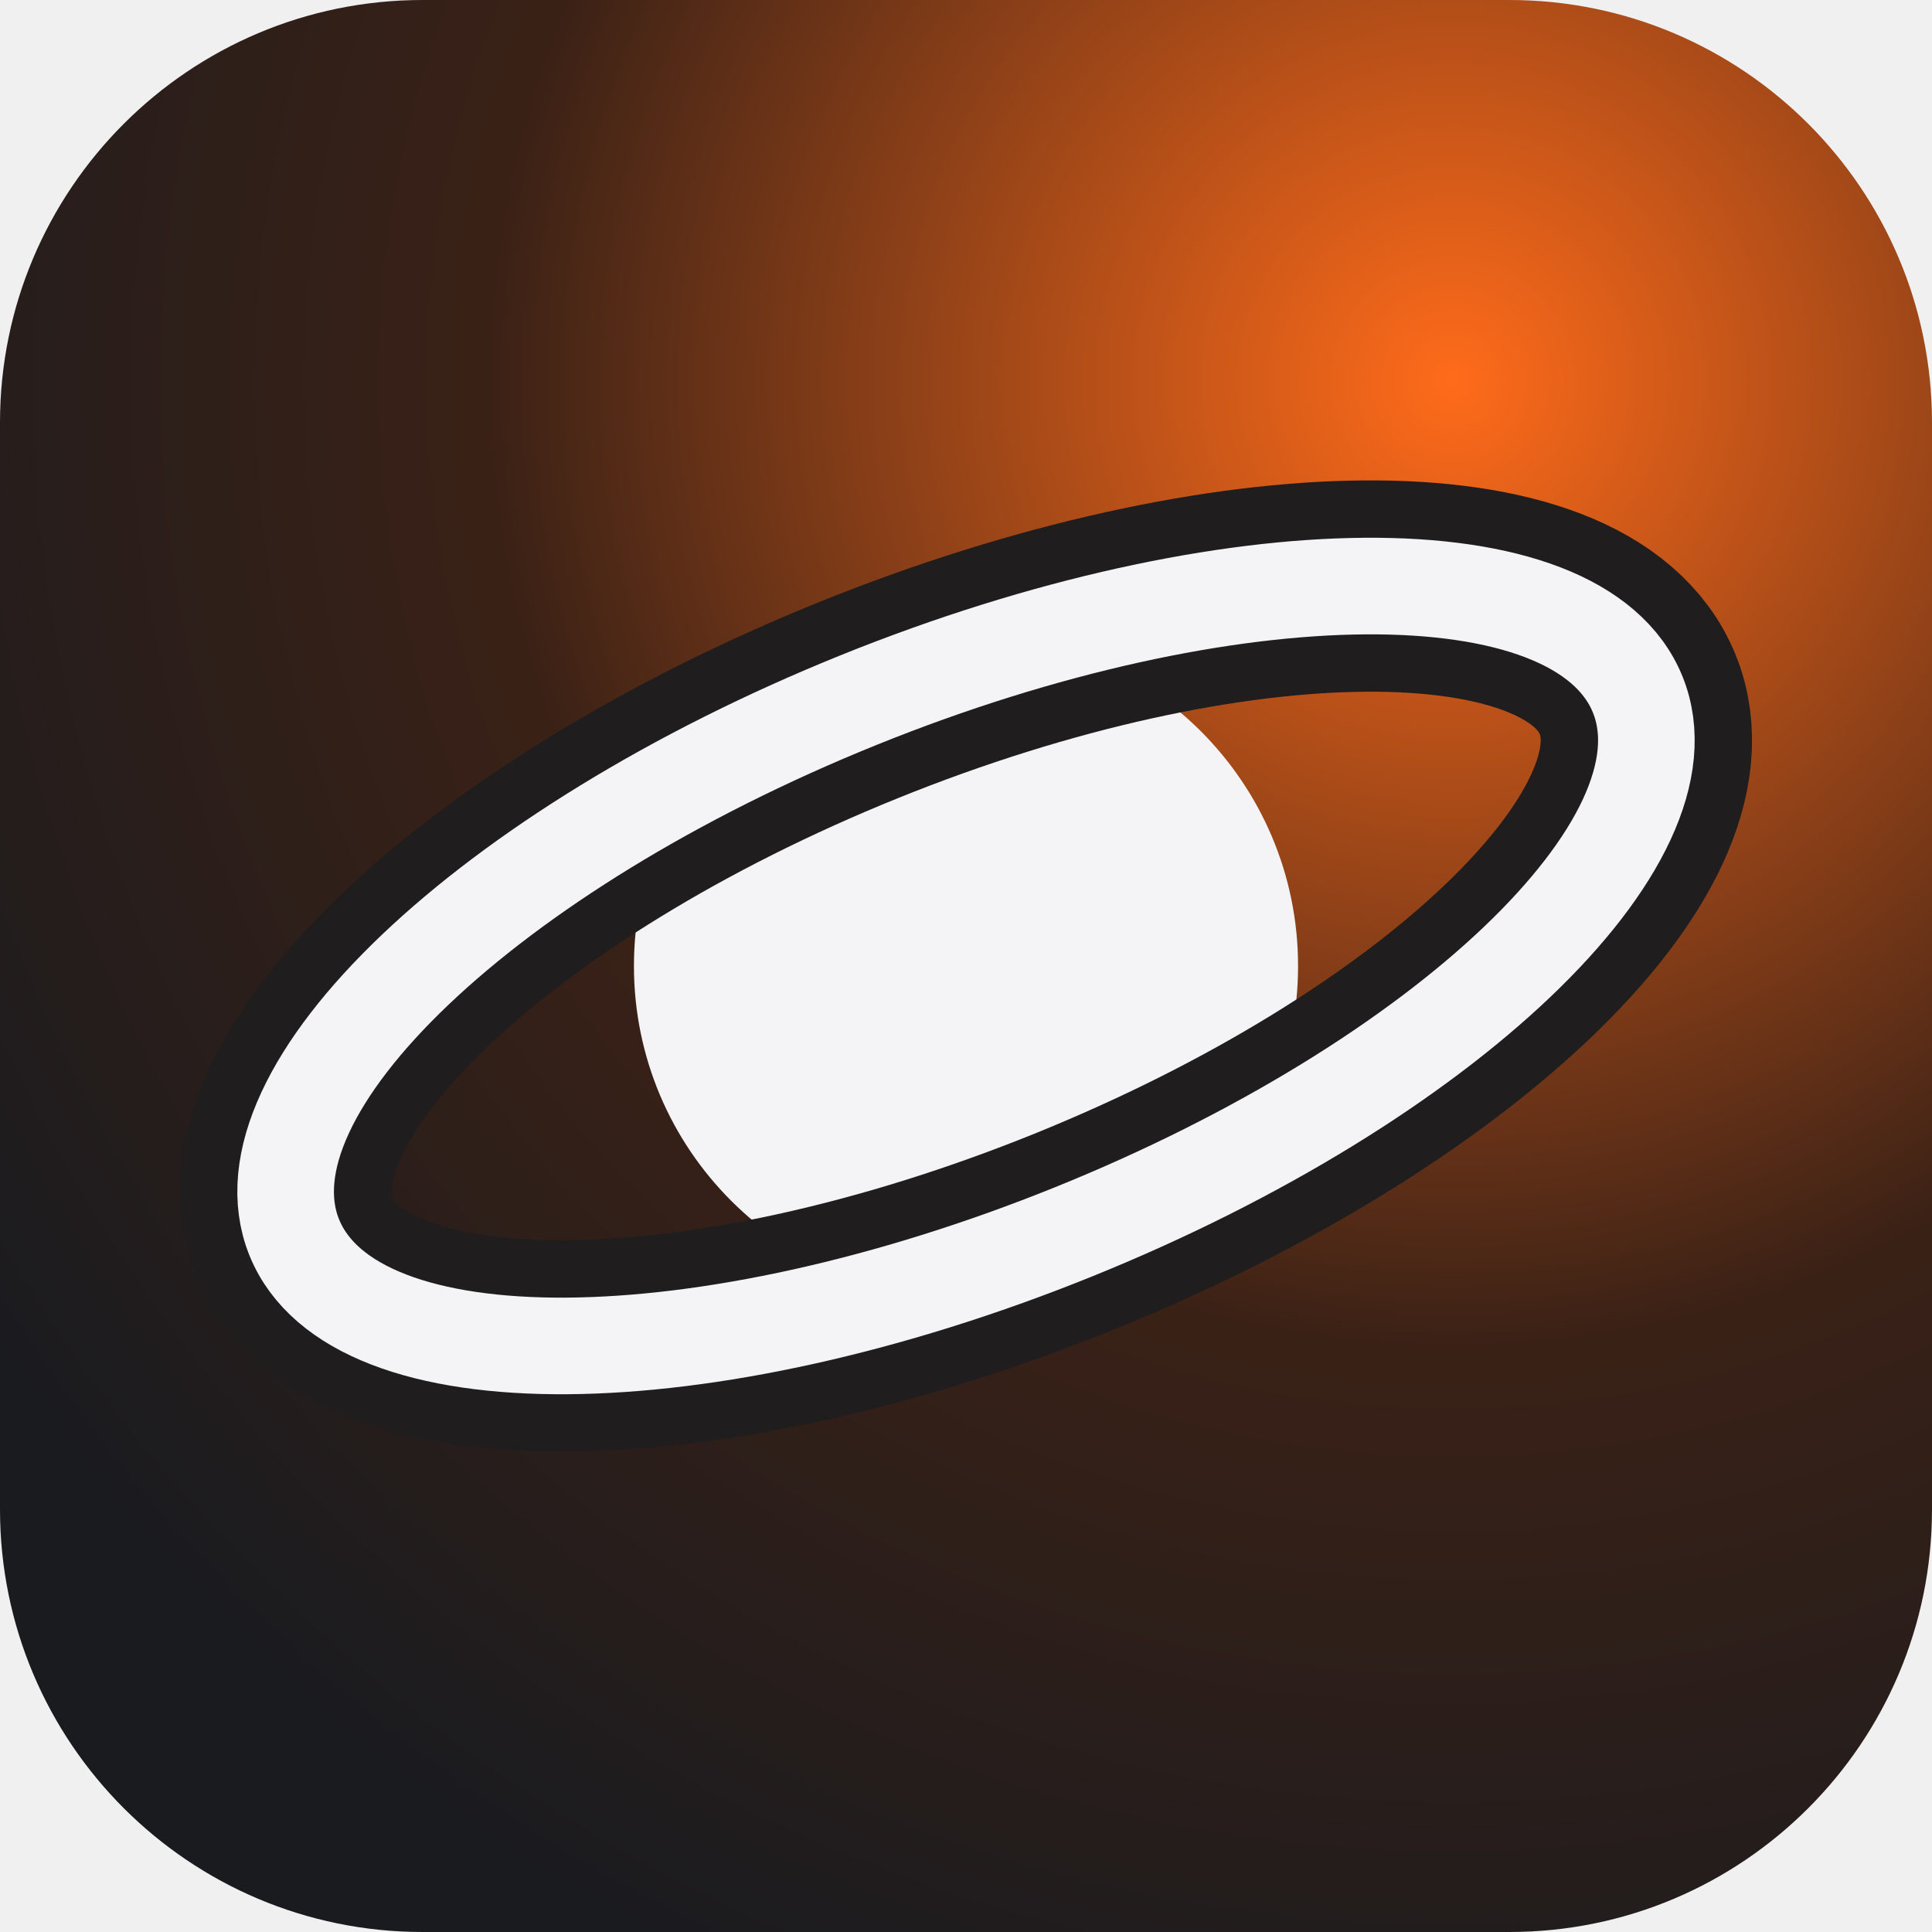
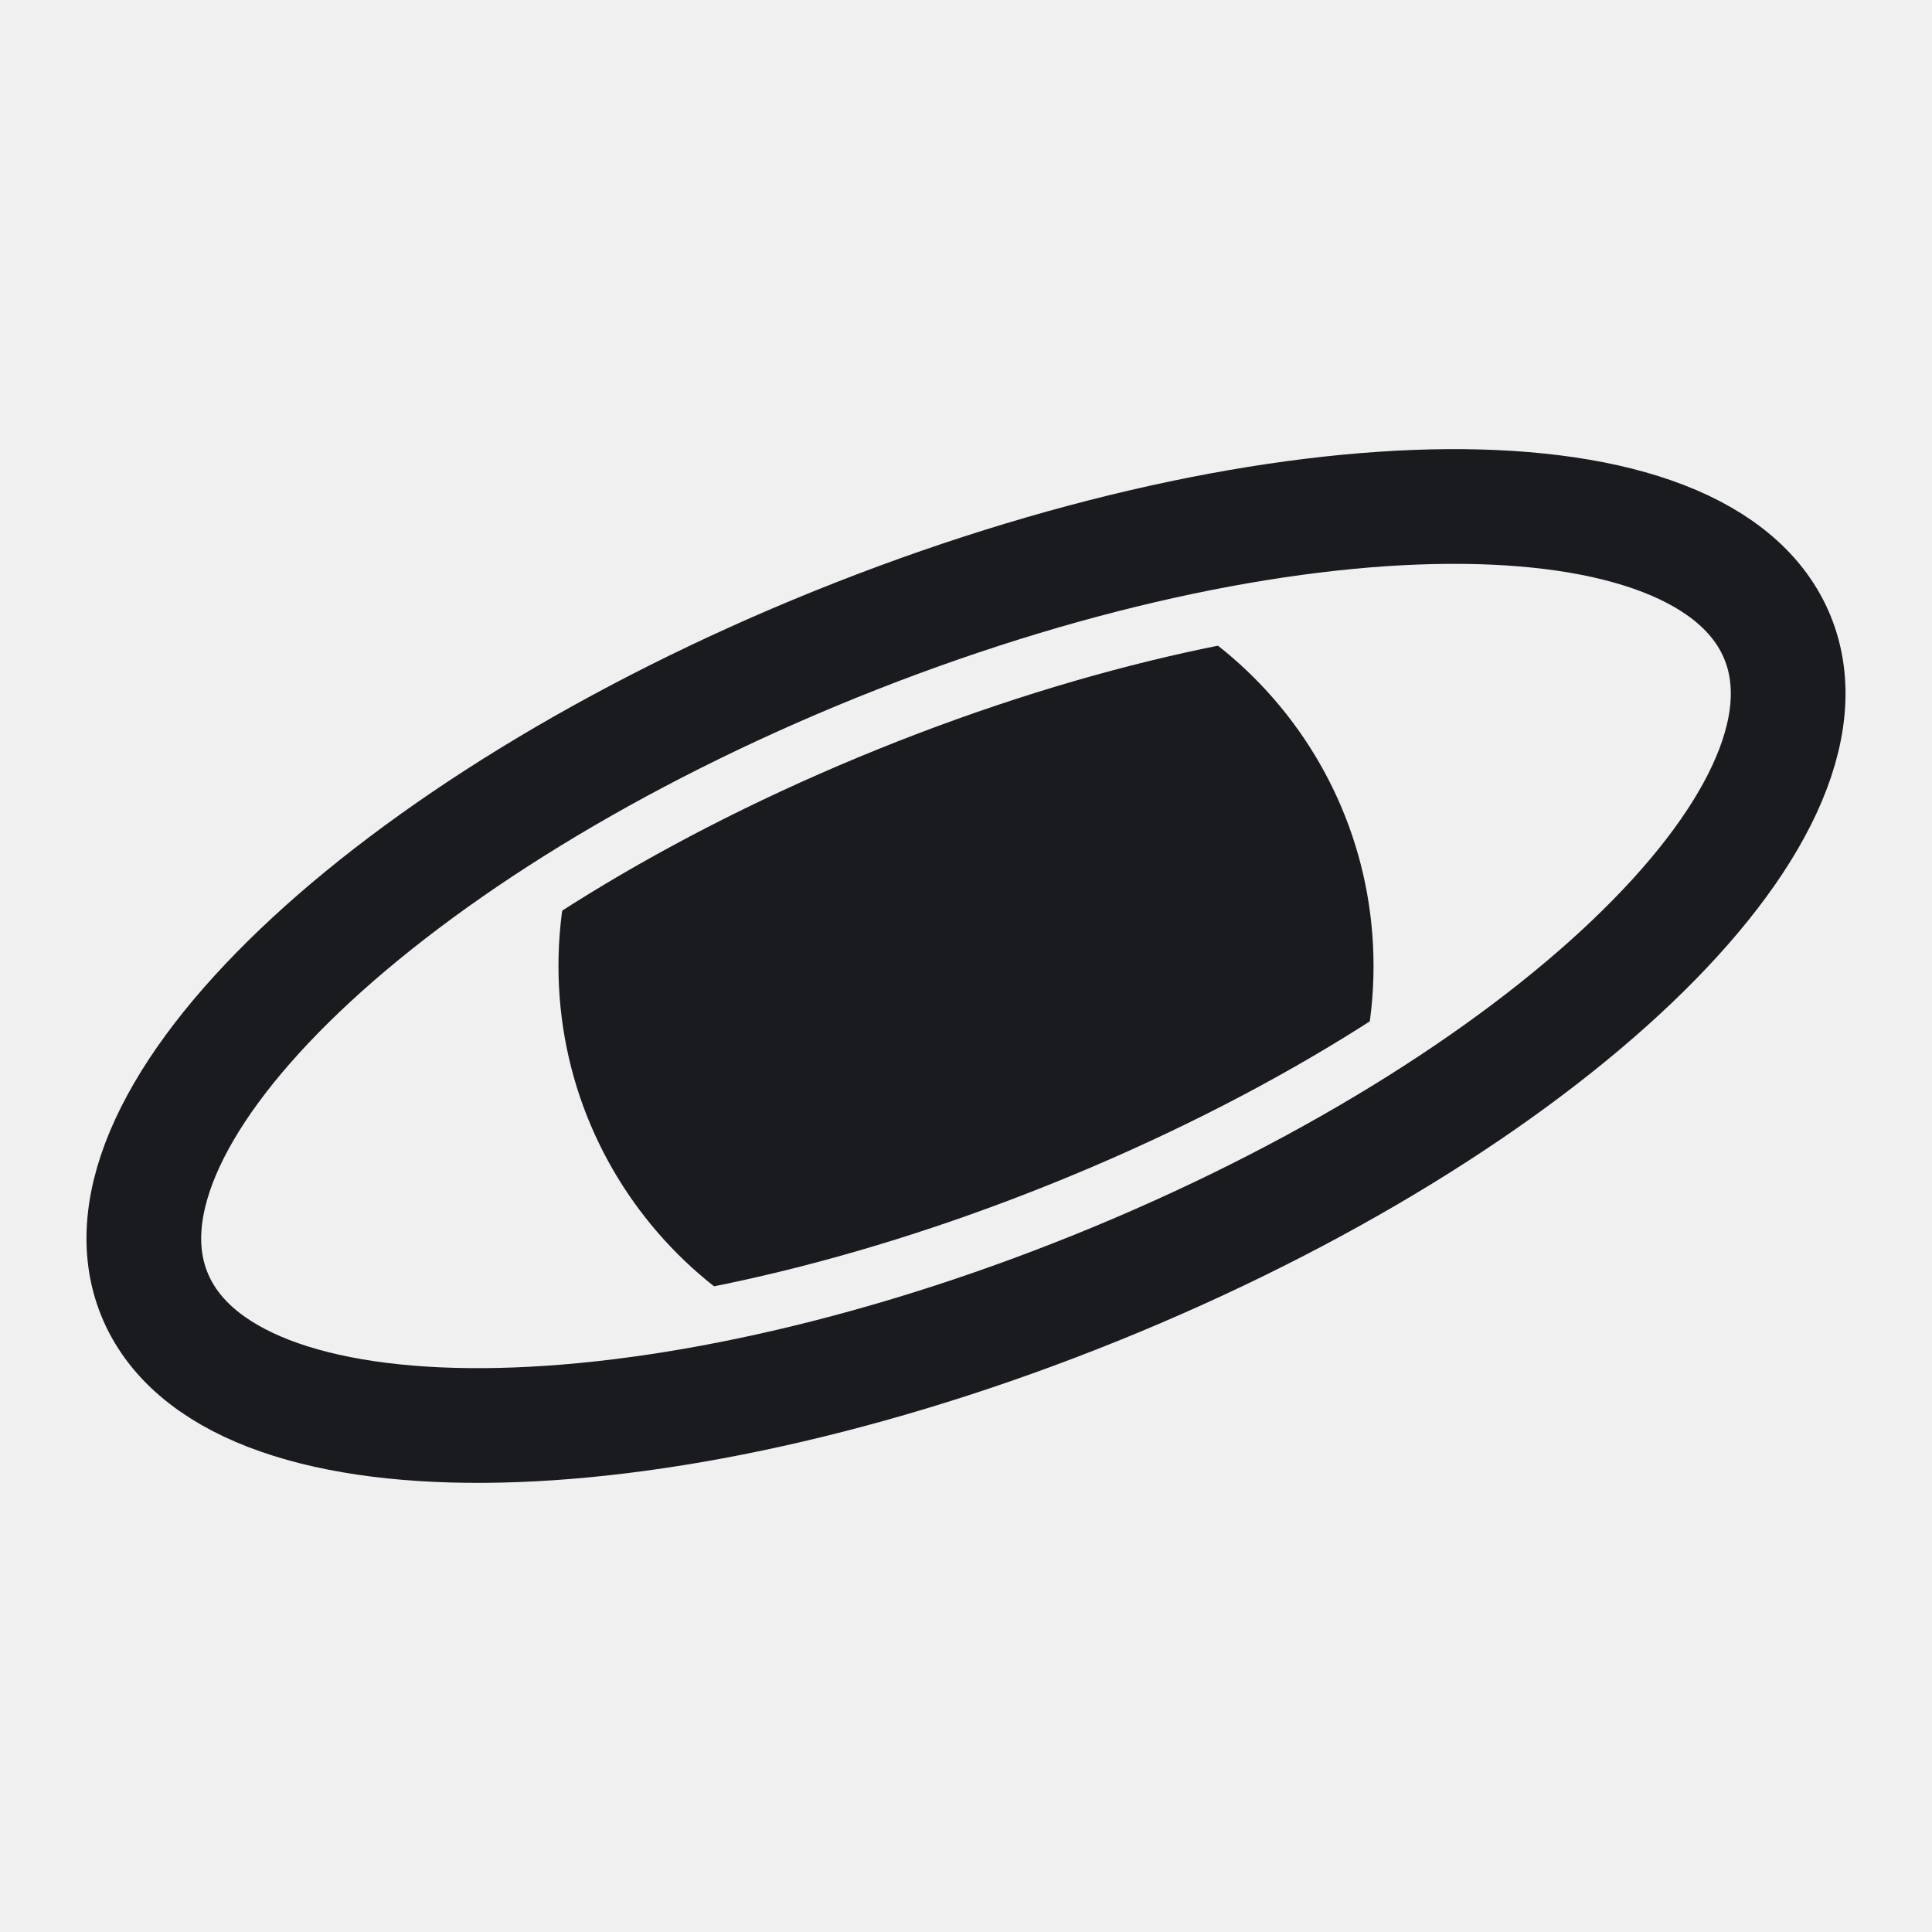
<svg xmlns="http://www.w3.org/2000/svg" viewBox="0 0 64 64">
+   <style>.l{fill:#1a1b1f;stroke:#1a1b1f}@media (prefers-color-scheme:dark){.l{fill:#f4f4f6;stroke:#f4f4f6}}</style>
  <defs>
-     <radialGradient id="g" cx="75%" cy="20%" r="90%">
-       <stop offset="0" stop-color="#ff6b1a" />
-       <stop offset=".55" stop-color="#3a2116" />
-       <stop offset="1" stop-color="#1a1b1f" />
-     </radialGradient>
+     <mask id="m" maskUnits="userSpaceOnUse" x="0" y="0" width="64" height="64">
+       <rect width="64" height="64" fill="#fff" />
+       <ellipse cx="32" cy="32" rx="29" ry="11.5" fill="none" stroke="#000" stroke-width="7.5" transform="rotate(-22 32 32)" />
+     </mask>
  </defs>
-   <rect width="64" height="64" rx="14" fill="url(#g)" />
-   <circle cx="32" cy="32" r="11" fill="#f4f4f6" />
-   <ellipse cx="32" cy="32" rx="24" ry="9.5" fill="none" stroke="#1f1d1e" stroke-width="7" transform="rotate(-22 32 32)" />
-   <ellipse cx="32" cy="32" rx="24" ry="9.5" fill="none" stroke="#f4f4f6" stroke-width="3.2" transform="rotate(-22 32 32)" />
+   <circle class="l" cx="32" cy="32" r="13" stroke="none" mask="url(#m)" />
+   <ellipse class="l" cx="32" cy="32" rx="29" ry="11.5" fill="none" stroke-width="3.8" transform="rotate(-22 32 32)" style="fill:none" />
</svg>
